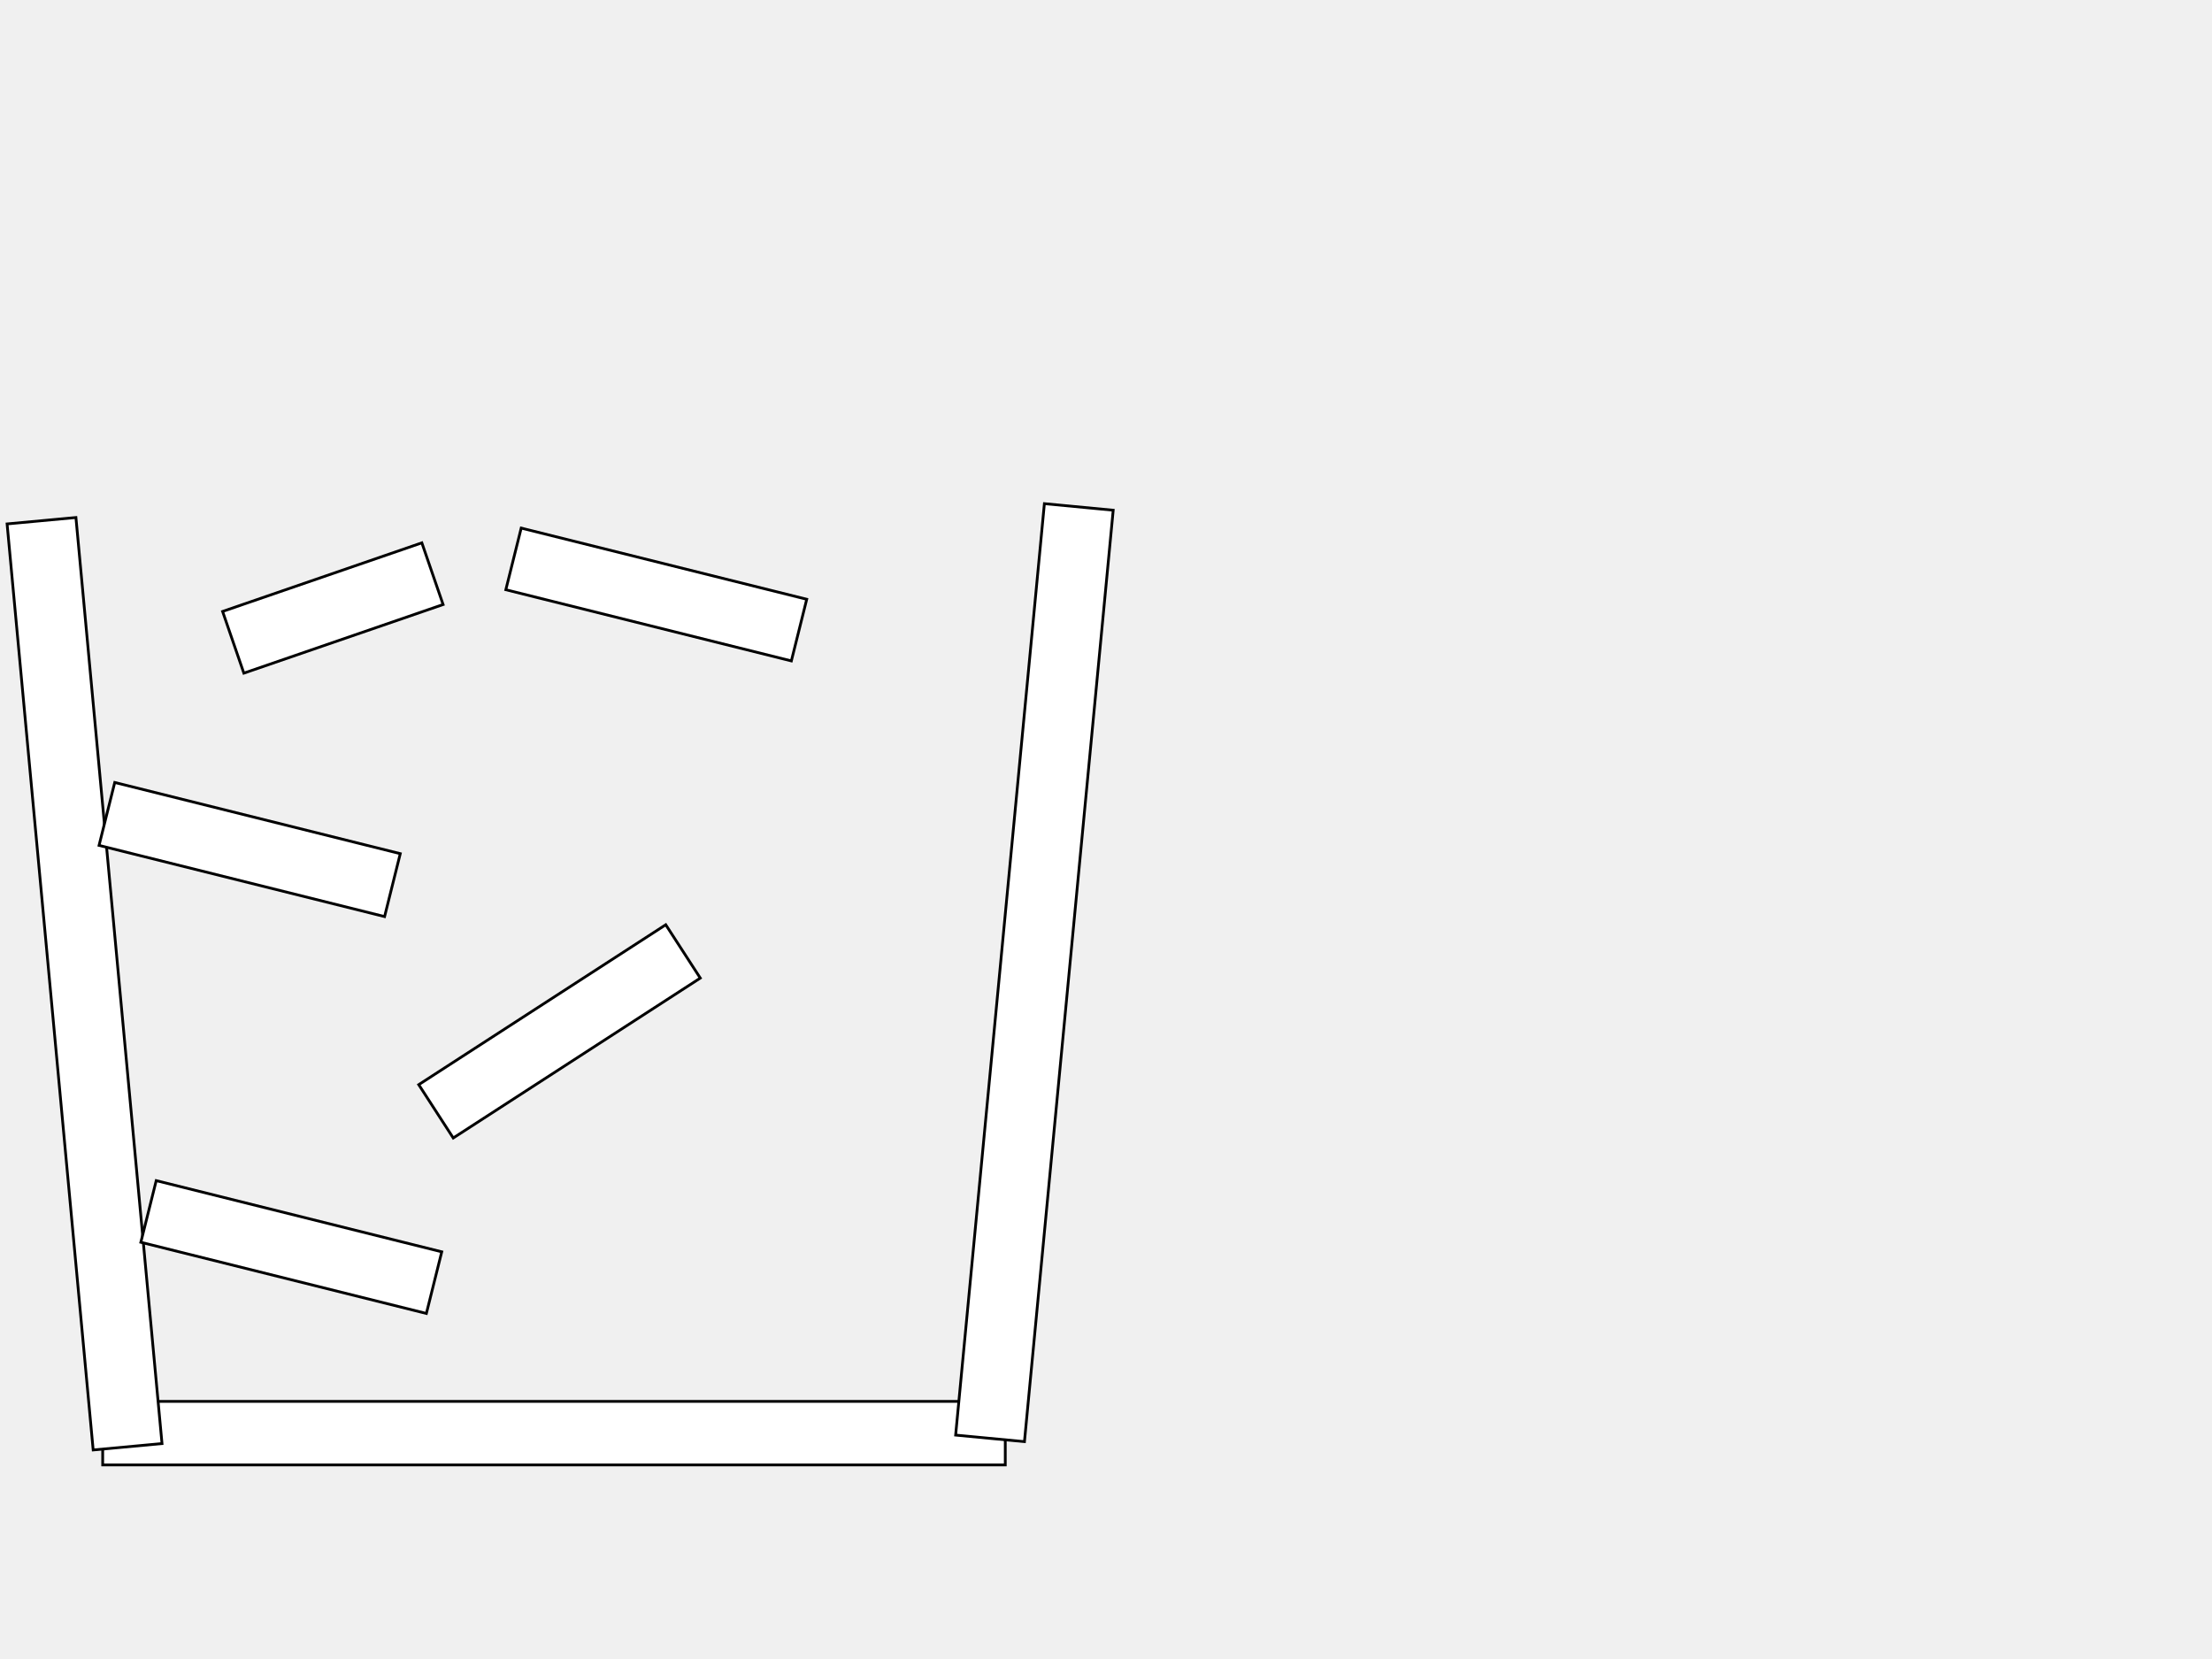
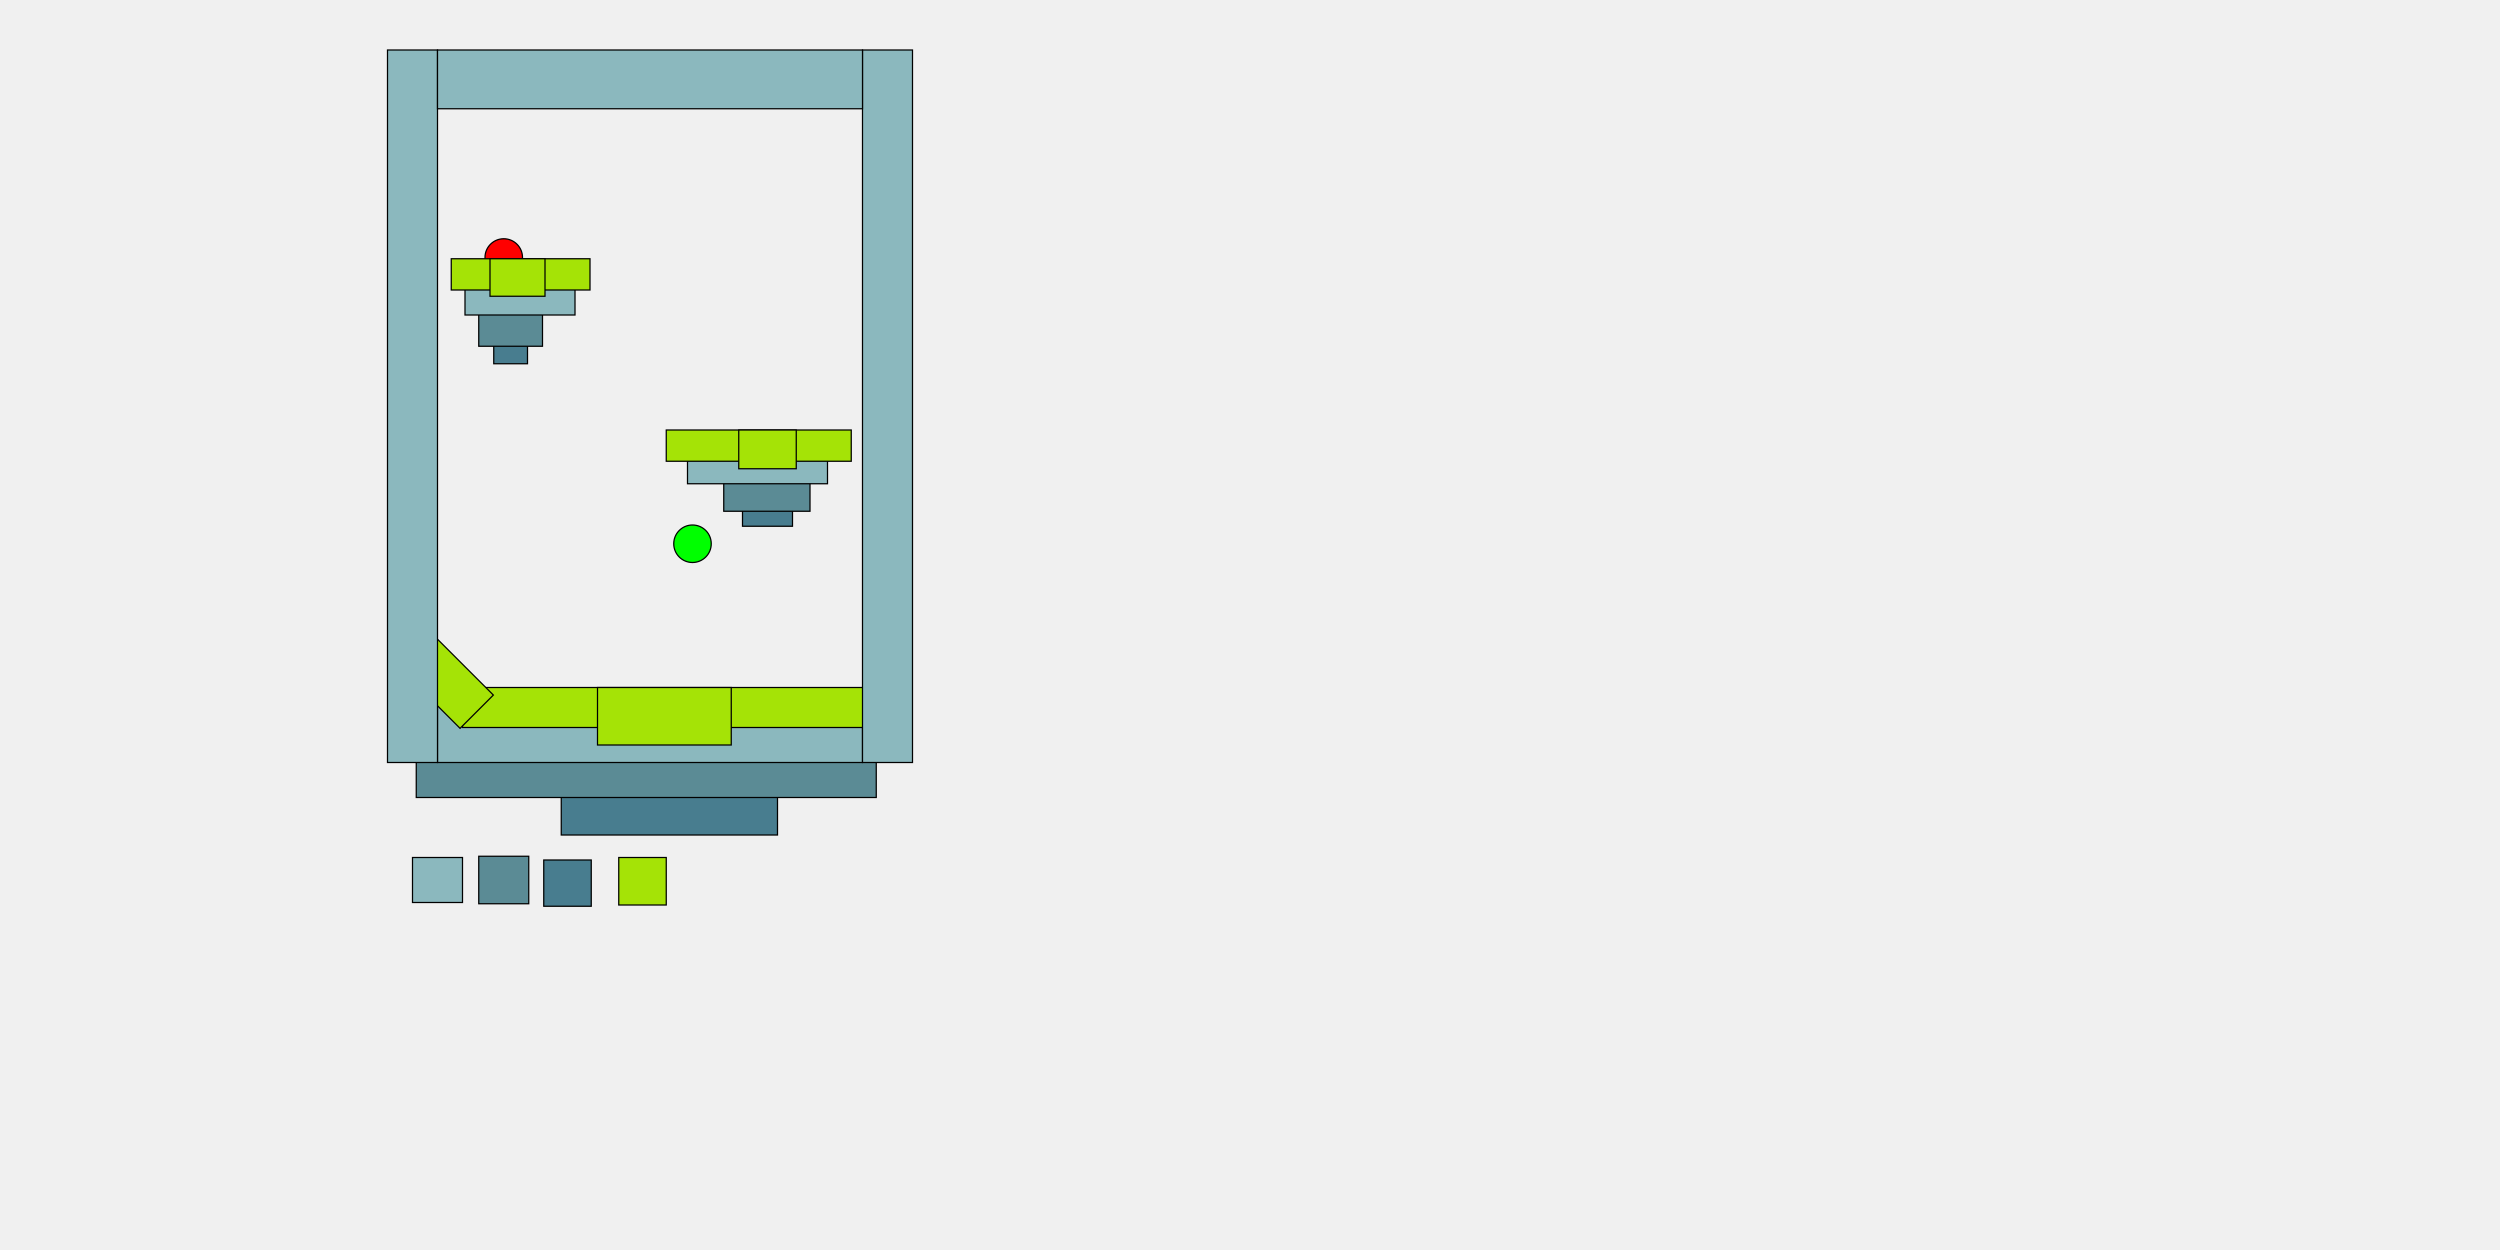
- <svg xmlns="http://www.w3.org/2000/svg" width="800" height="600">
+ <svg xmlns="http://www.w3.org/2000/svg" width="2000" height="1000">
  <g>
-     <rect transform="rotate(-19 120.38 219.89)" stroke="#000" id="svg_1" height="23.605" width="76.213" y="208.087" x="82.273" fill="#fff" />
-     <rect transform="rotate(14 237.352 215.009)" stroke="#000" id="svg_2" height="22.979" width="106.426" y="203.519" x="184.139" fill="#fff" />
-     <rect id="svg_3" height="22.979" width="326.434" y="506.832" x="37.137" fill="#fff" stroke="#000" />
-     <rect transform="rotate(5.44323 374.112 351.772)" stroke="#000" fill="#fff" x="361.612" y="182.577" width="25" height="338.39" id="svg_4" />
-     <rect transform="rotate(-5.31127 30.5791 355.783)" stroke="#000" fill="#fff" x="18.079" y="187.602" width="25" height="336.362" id="svg_5" />
-     <rect transform="rotate(14 90.2938 307.241)" stroke="#000" id="svg_6" height="23.457" width="106.426" y="295.512" x="37.081" fill="#fff" />
-     <rect transform="rotate(-32.9152 202.352 373.009)" stroke="#000" id="svg_7" height="22.979" width="106.426" y="361.519" x="149.139" fill="#fff" />
-     <rect transform="rotate(14 105.352 451.009)" stroke="#000" id="svg_8" height="22.979" width="106.426" y="439.519" x="52.139" fill="#fff" />
+     <rect stroke="#000" fill="#487d8f" x="594" y="403" width="40" height="18" id="svg_34" />
+     <rect stroke="#000" fill="#487d8f" x="395" y="273" width="27" height="18" id="svg_33" />
+     <rect stroke="#000" fill="#5b8b95" x="579" y="380" width="69" height="29" id="svg_32" />
+     <rect stroke="#000" fill="#5b8b95" x="383" y="248" width="51" height="29" id="svg_31" />
+     <rect stroke="#000" fill="#8bb8be" x="372" y="222" width="88" height="30" id="svg_30" />
+     <rect stroke="#000" fill="#487d8f" x="449" y="630" width="173" height="38" id="svg_24" />
+     <rect stroke="#000" fill="#5b8b95" x="333" y="600" width="368" height="38" id="svg_23" />
+     <ellipse fill="#00ff00" stroke="#000" cx="554" cy="435" id="svg_16" rx="15" ry="15" />
+     <ellipse fill="#ff0000" stroke="#000" cx="403" cy="206" id="svg_17" rx="15" ry="15" />
+     <rect stroke="#000" fill="#8bb8be" x="350" y="560" width="340" height="50" id="svg_10" />
+     <rect stroke="#000" fill="#a5e306" x="370" y="550" width="321" height="32" id="svg_9" />
+     <rect stroke="#000" fill="#5b8b95" x="383" y="685" width="40" height="38" id="svg_11" />
+     <rect stroke="#000" fill="#487d8f" x="435" y="688" width="38" height="37" id="svg_15" />
+     <rect transform="rotate(45 356.75 544.75)" stroke="#000" fill="#a5e306" x="321.948" y="525.922" width="69.605" height="37.657" id="svg_18" />
+     <rect stroke="#000" fill="#8bb8be" x="310" y="40" width="40" height="570" id="svg_19" />
+     <rect stroke="#000" fill="#8bb8be" x="690" y="40" width="40" height="570" id="svg_20" />
+     <rect stroke="#000" fill="#8bb8be" x="330" y="686" width="40" height="36" id="svg_21" />
+     <rect stroke="#000" fill="#a5e306" x="495" y="686" width="38" height="38" id="svg_22" />
+     <rect stroke="#000" fill="#8bb8be" x="350" y="40" width="340" height="47" id="svg_25" />
+     <rect stroke="#000" fill="#8bb8be" x="550" y="365" width="112" height="22" id="svg_27" />
+     <rect stroke="#000" fill="#a5e306" x="361" y="207" width="111" height="25" id="svg_28" />
+     <rect stroke="#000" fill="#a5e306" x="533" y="344" width="148" height="25" id="svg_29" />
+     <rect stroke="#000" fill="#a5e306" x="478" y="550" width="107" height="46" id="svg_35" />
+     <rect stroke="#000" fill="#a5e306" x="591" y="344" width="46" height="31" id="svg_36" />
+     <rect stroke="#000" fill="#a5e306" x="392" y="207" width="44" height="30" id="svg_37" />
  </g>
</svg>
